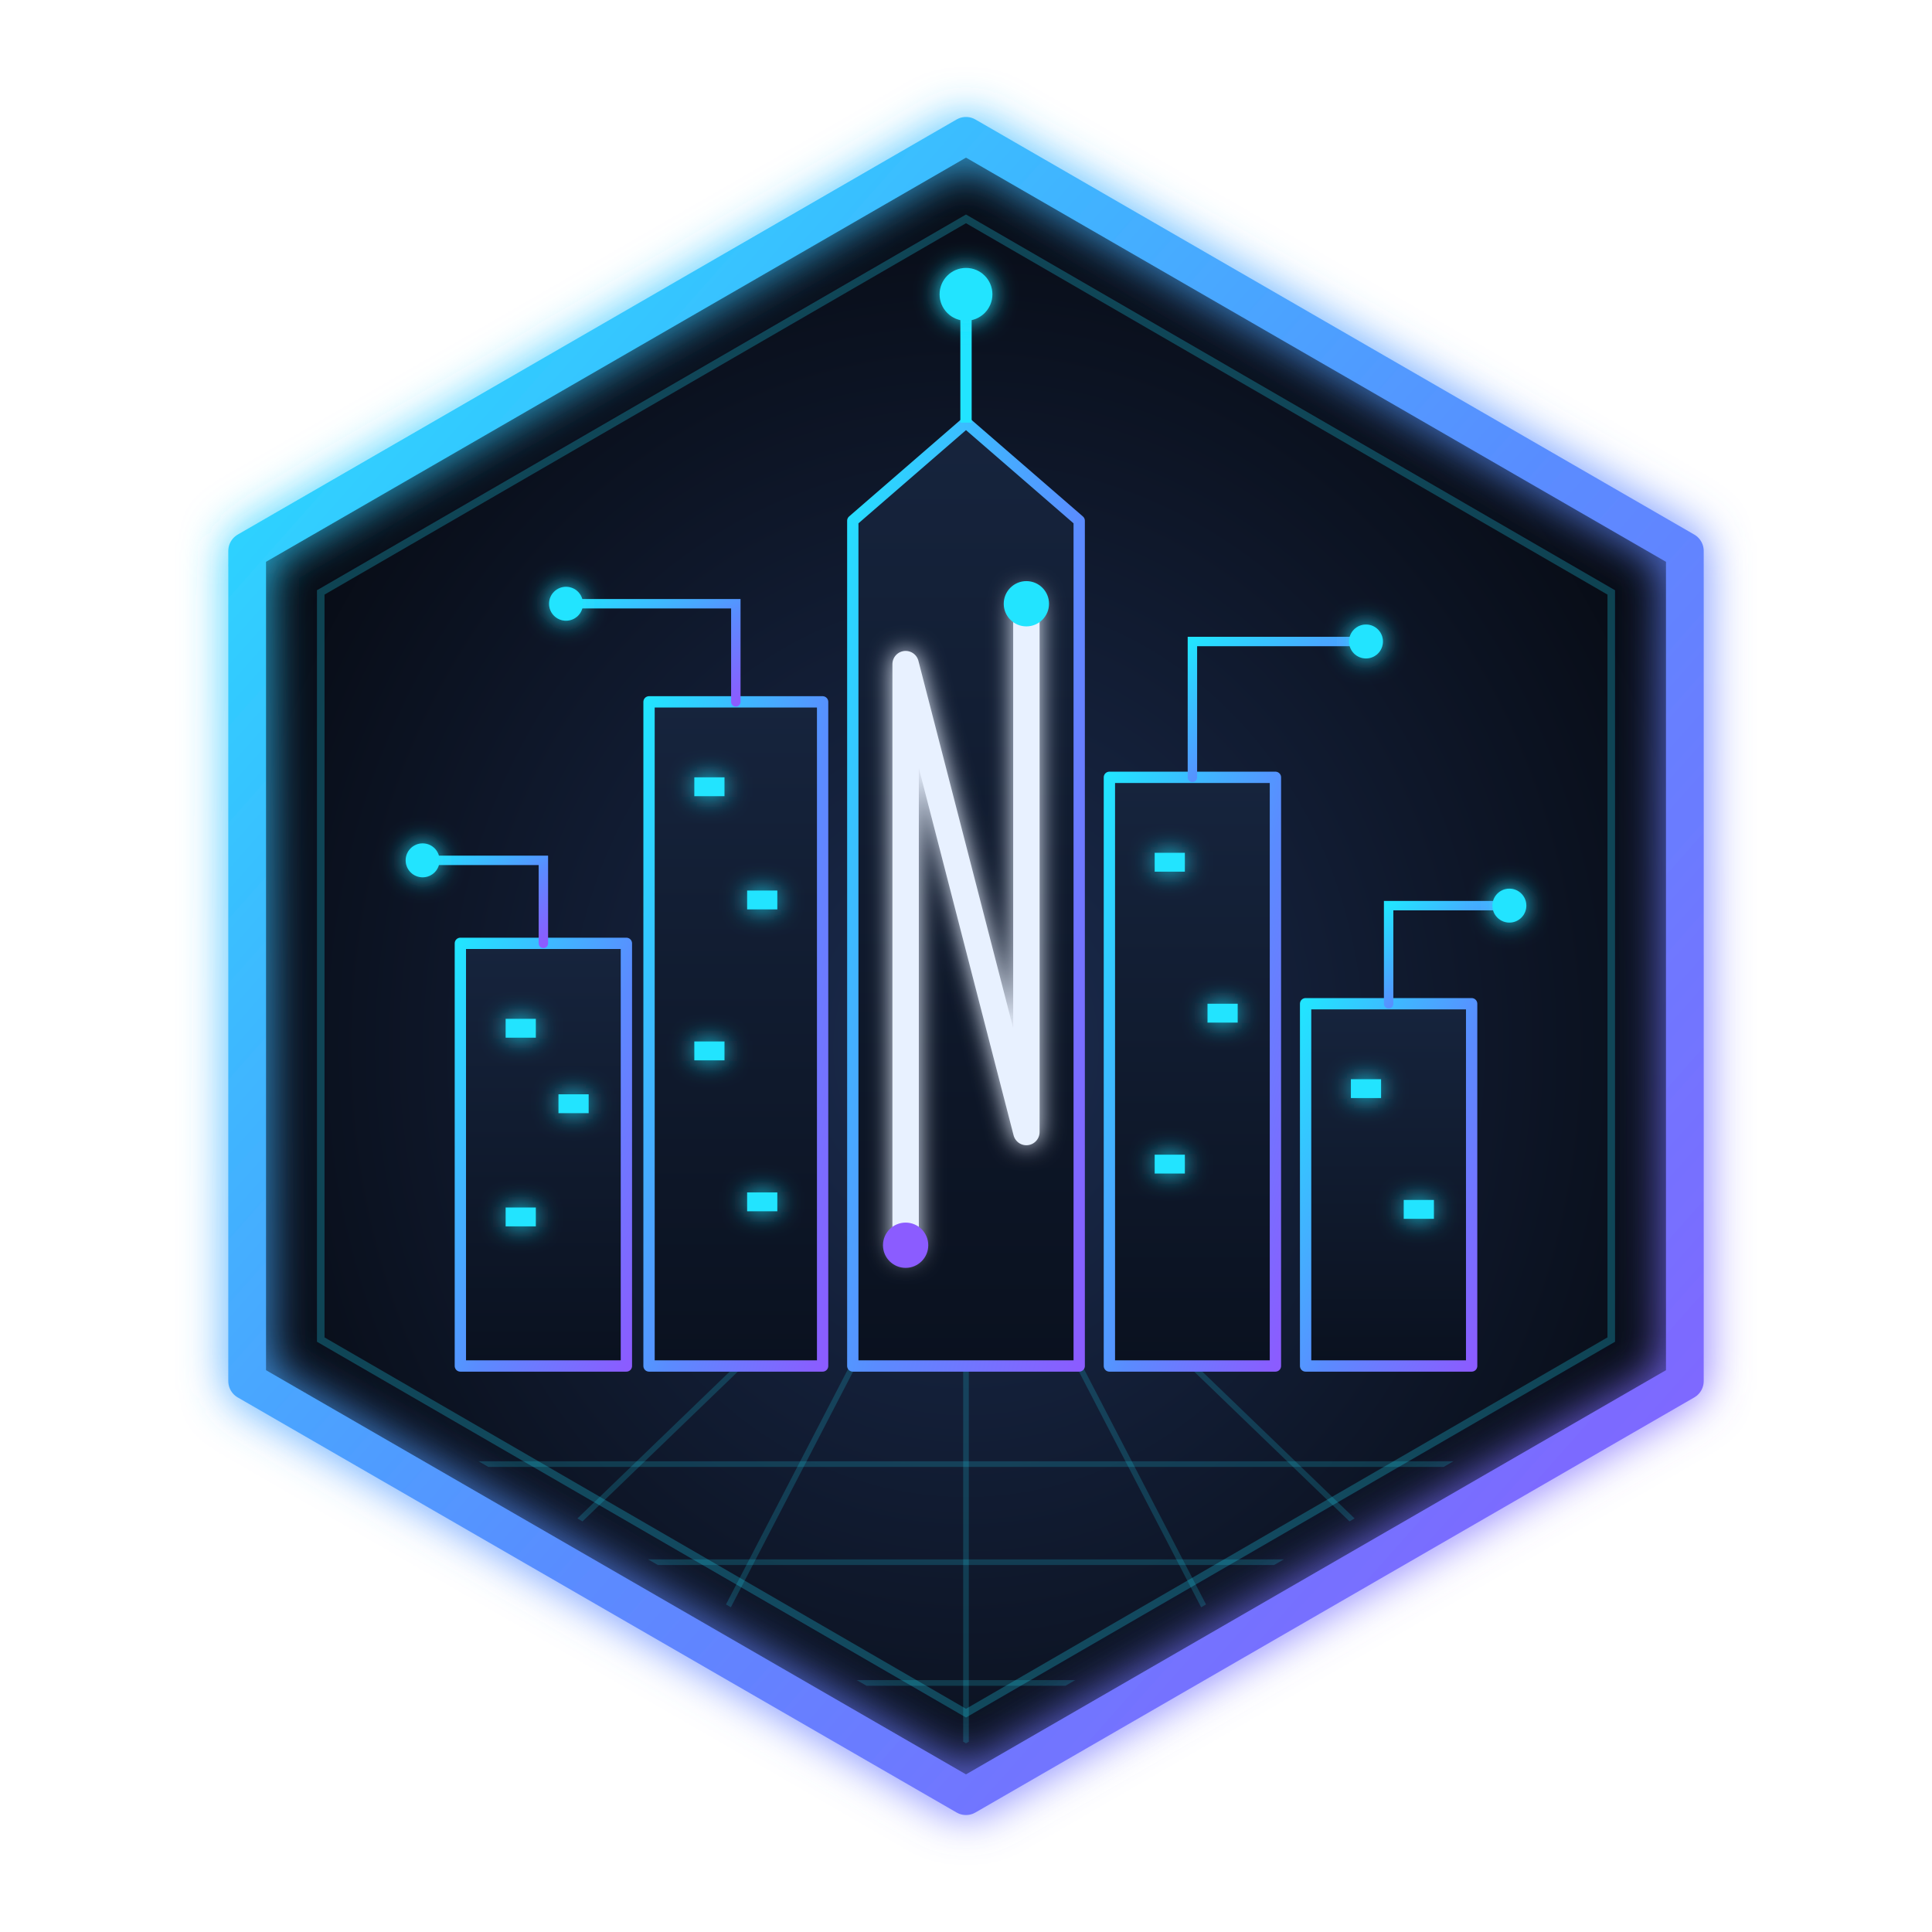
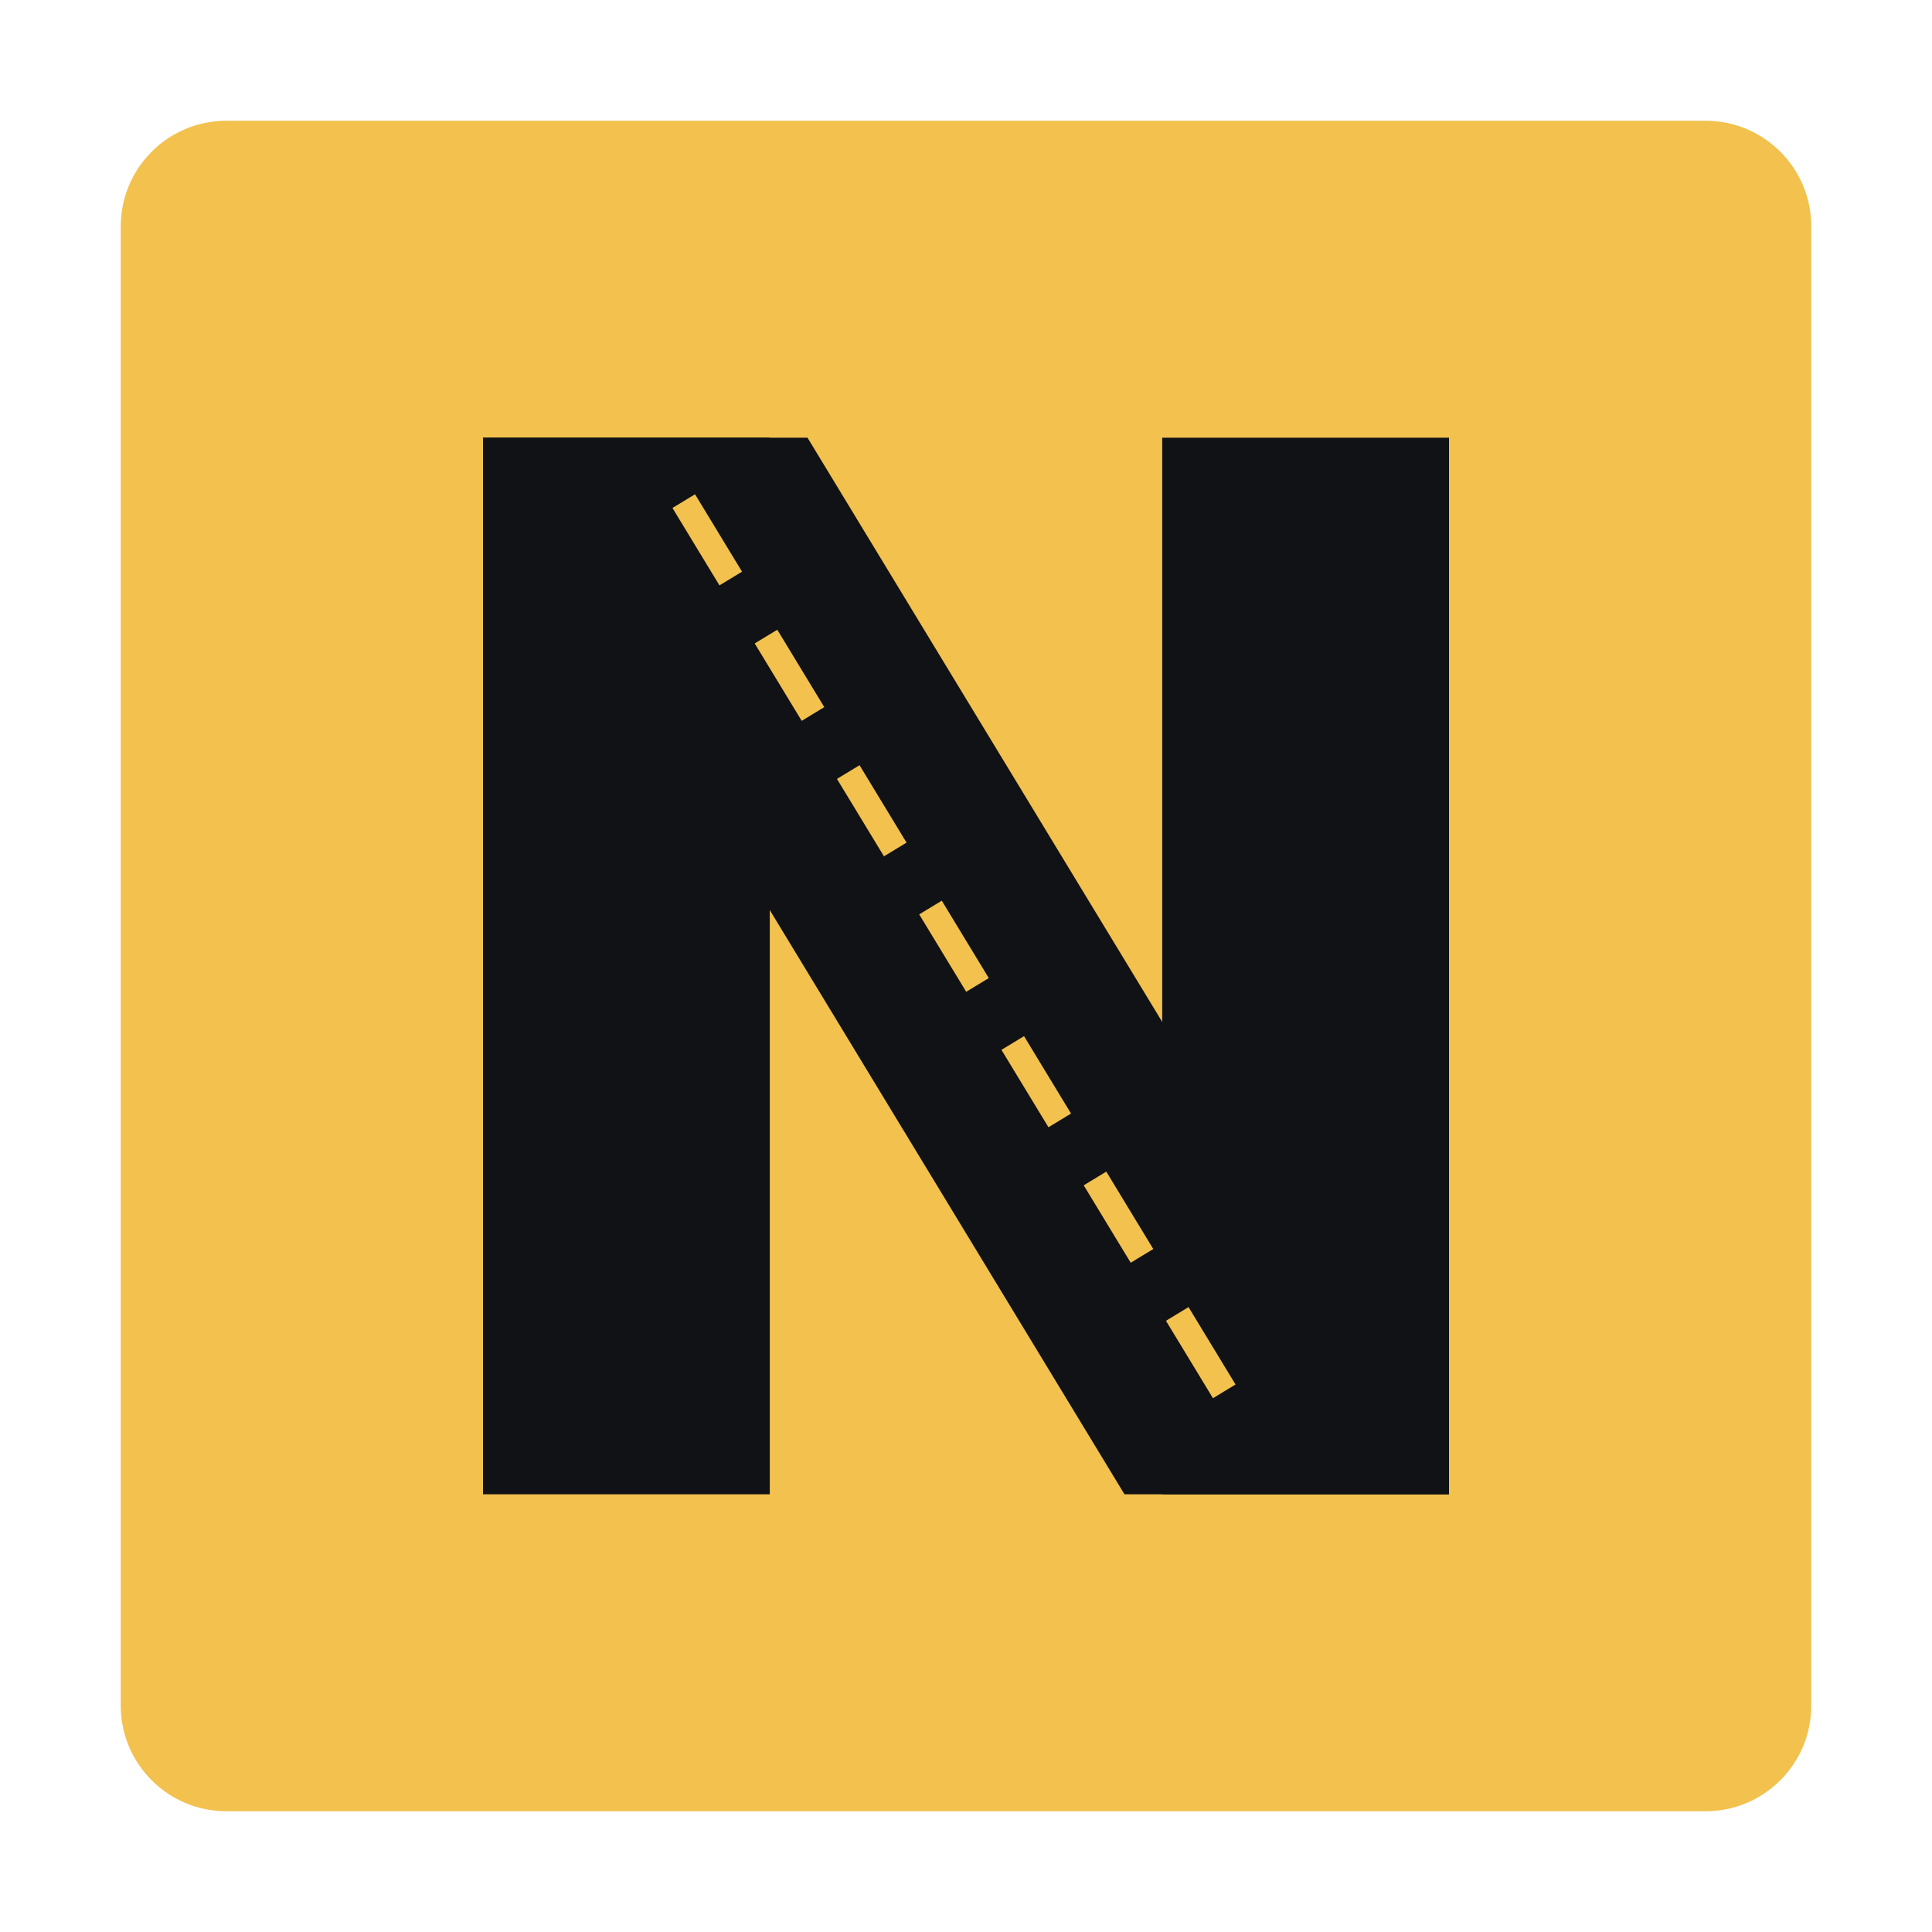
<svg xmlns="http://www.w3.org/2000/svg" viewBox="0 0 512 512" width="512" height="512">
-   <defs>
-     <linearGradient id="neon" x1="0" y1="0" x2="1" y2="1">
-       <stop offset="0" stop-color="#22E4FF" />
-       <stop offset="0.55" stop-color="#5A8CFF" />
-       <stop offset="1" stop-color="#8B5CFF" />
-     </linearGradient>
-     <linearGradient id="tower" x1="0" y1="0" x2="0" y2="1">
-       <stop offset="0" stop-color="#16243D" />
-       <stop offset="1" stop-color="#0A111F" />
-     </linearGradient>
-     <radialGradient id="core" cx="0.5" cy="0.55" r="0.55">
-       <stop offset="0" stop-color="#1B2C4F" />
-       <stop offset="1" stop-color="#070B14" />
-     </radialGradient>
-     <filter id="glow" x="-30%" y="-30%" width="160%" height="160%">
-       <feGaussianBlur stdDeviation="6" result="b" />
-       <feMerge>
-         <feMergeNode in="b" />
-         <feMergeNode in="SourceGraphic" />
-       </feMerge>
-     </filter>
-     <filter id="softglow" x="-50%" y="-50%" width="200%" height="200%">
-       <feGaussianBlur stdDeviation="3" result="b" />
-       <feMerge>
-         <feMergeNode in="b" />
-         <feMergeNode in="SourceGraphic" />
-       </feMerge>
-     </filter>
-     <clipPath id="hexclip">
-       <polygon points="256,50 434,153 434,359 256,462 78,359 78,153" />
-     </clipPath>
-   </defs>
-   <polygon points="256,36 446.5,146 446.5,366 256,476 65.5,366 65.5,146" fill="url(#core)" />
-   <polygon points="256,36 446.5,146 446.5,366 256,476 65.5,366 65.5,146" fill="none" stroke="url(#neon)" stroke-width="10" stroke-linejoin="round" filter="url(#glow)" />
-   <polygon points="256,58 427,157 427,355 256,454 85,355 85,157" fill="none" stroke="#22E4FF" stroke-opacity="0.25" stroke-width="2" />
-   <g clip-path="url(#hexclip)">
-     <g stroke="#22E4FF" stroke-opacity="0.18" stroke-width="1.5">
-       <line x1="60" y1="388" x2="452" y2="388" />
-       <line x1="60" y1="414" x2="452" y2="414" />
-       <line x1="60" y1="446" x2="452" y2="446" />
-       <line x1="256" y1="362" x2="256" y2="470" />
-       <line x1="226" y1="362" x2="170" y2="470" />
-       <line x1="286" y1="362" x2="342" y2="470" />
-       <line x1="196" y1="362" x2="84" y2="470" />
-       <line x1="316" y1="362" x2="428" y2="470" />
-     </g>
-     <g fill="url(#tower)" stroke="url(#neon)" stroke-width="3" stroke-linejoin="round">
-       <rect x="122" y="250" width="44" height="112" />
-       <rect x="172" y="186" width="46" height="176" />
-       <path d="M226 362 V138 L256 112 L286 138 V362 Z" />
-       <rect x="294" y="206" width="44" height="156" />
-       <rect x="346" y="266" width="44" height="96" />
-     </g>
-     <line x1="256" y1="112" x2="256" y2="84" stroke="#22E4FF" stroke-width="3" />
-     <circle cx="256" cy="78" r="7" fill="#22E4FF" filter="url(#softglow)" />
-     <g fill="#22E4FF" filter="url(#softglow)">
-       <rect x="134" y="270" width="8" height="5" />
-       <rect x="148" y="290" width="8" height="5" />
-       <rect x="134" y="320" width="8" height="5" />
-       <rect x="184" y="206" width="8" height="5" />
-       <rect x="198" y="236" width="8" height="5" />
-       <rect x="184" y="276" width="8" height="5" />
-       <rect x="198" y="316" width="8" height="5" />
-       <rect x="306" y="226" width="8" height="5" />
-       <rect x="320" y="266" width="8" height="5" />
-       <rect x="306" y="306" width="8" height="5" />
-       <rect x="358" y="286" width="8" height="5" />
-       <rect x="372" y="318" width="8" height="5" />
-     </g>
-     <g fill="none" stroke="#E8F1FF" stroke-width="7" stroke-linecap="round" stroke-linejoin="round" filter="url(#softglow)">
-       <path d="M240 330 V176 L272 300 V160" />
-     </g>
-     <circle cx="240" cy="330" r="6" fill="#8B5CFF" />
-     <circle cx="272" cy="160" r="6" fill="#22E4FF" />
-     <g fill="none" stroke="url(#neon)" stroke-width="2.5" stroke-linecap="round">
-       <path d="M144 250 V228 H112" />
-       <path d="M195 186 V160 H150" />
-       <path d="M316 206 V170 H362" />
-       <path d="M368 266 V240 H400" />
-     </g>
-     <g fill="#22E4FF" filter="url(#softglow)">
-       <circle cx="112" cy="228" r="4.5" />
-       <circle cx="150" cy="160" r="4.5" />
-       <circle cx="362" cy="170" r="4.5" />
-       <circle cx="400" cy="240" r="4.5" />
-     </g>
-     <line x1="92" y1="362" x2="420" y2="362" stroke="url(#neon)" stroke-width="4" filter="url(#glow)" />
+   <rect x="32" y="32" width="448" height="448" rx="28" fill="#F2C14E" />
+   <g fill="#111215">
+     <rect x="128" y="116" width="76" height="280" />
+     <rect x="308" y="116" width="76" height="280" />
+     <polygon points="128,116 214,116 384,396 298,396" />
  </g>
+   <line x1="181.2" y1="132.8" x2="330.8" y2="379.2" stroke="#F2C14E" stroke-width="7" stroke-dasharray="24 18" stroke-linecap="butt" />
</svg>
